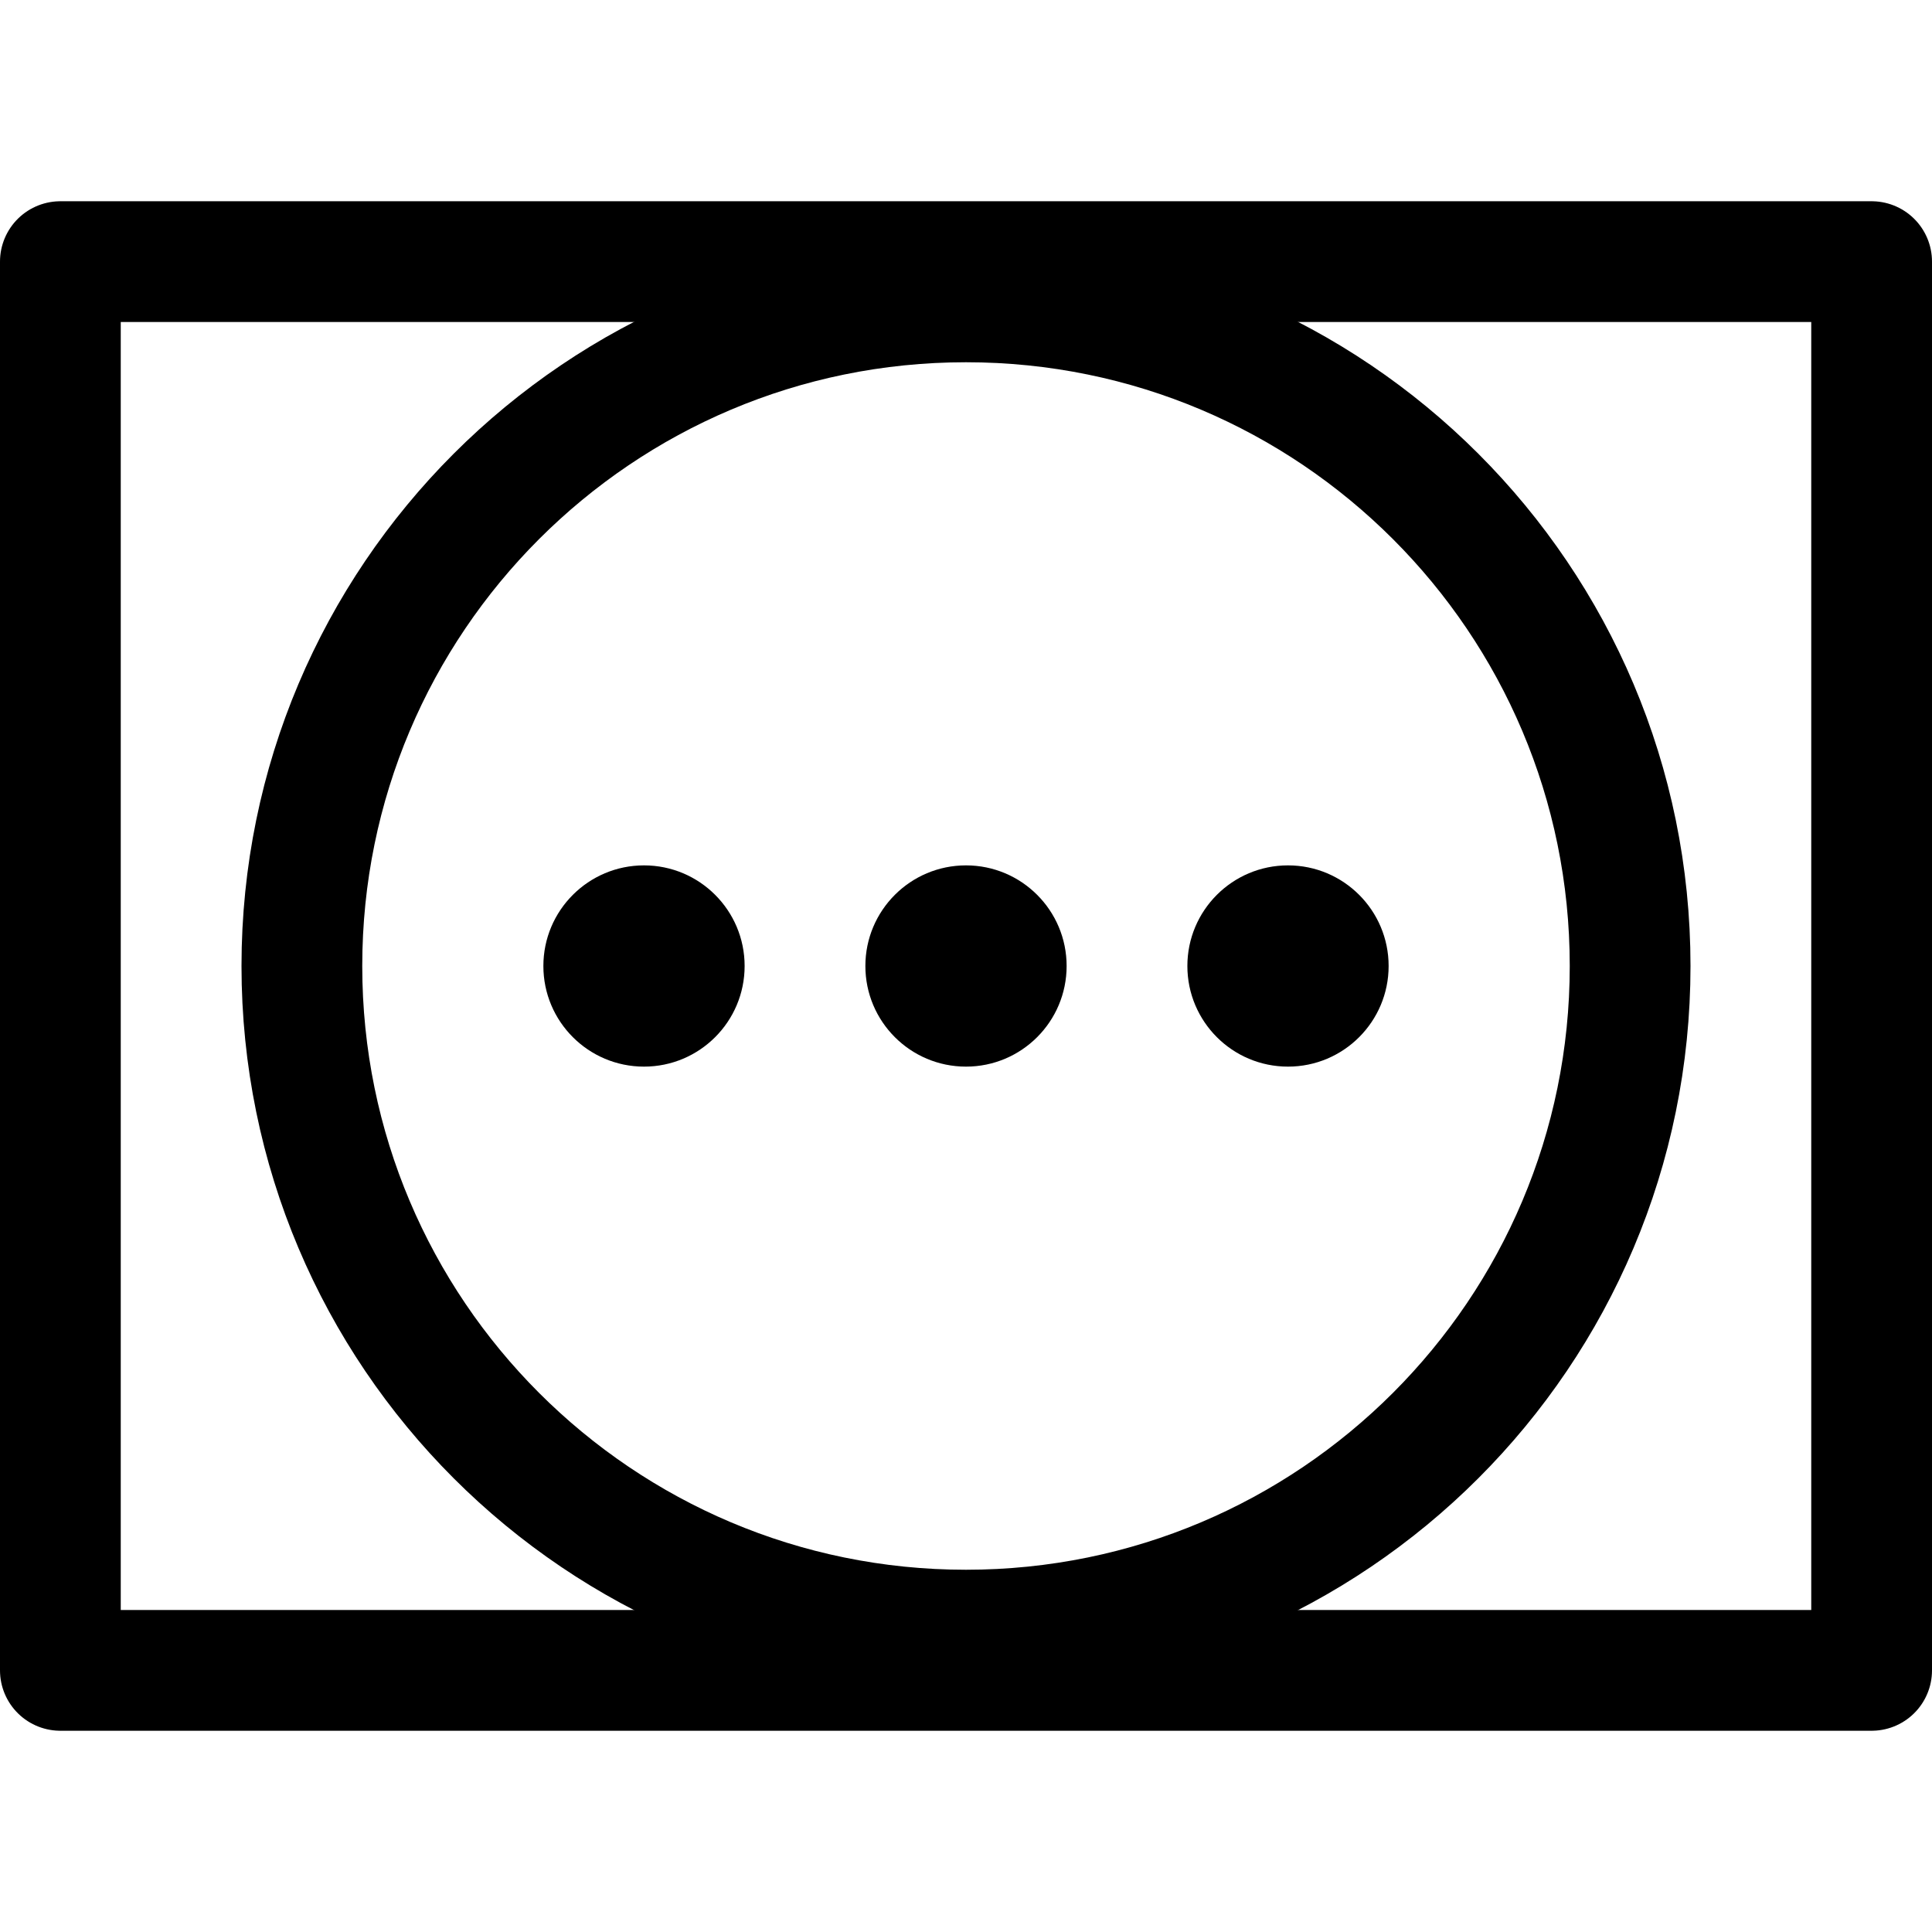
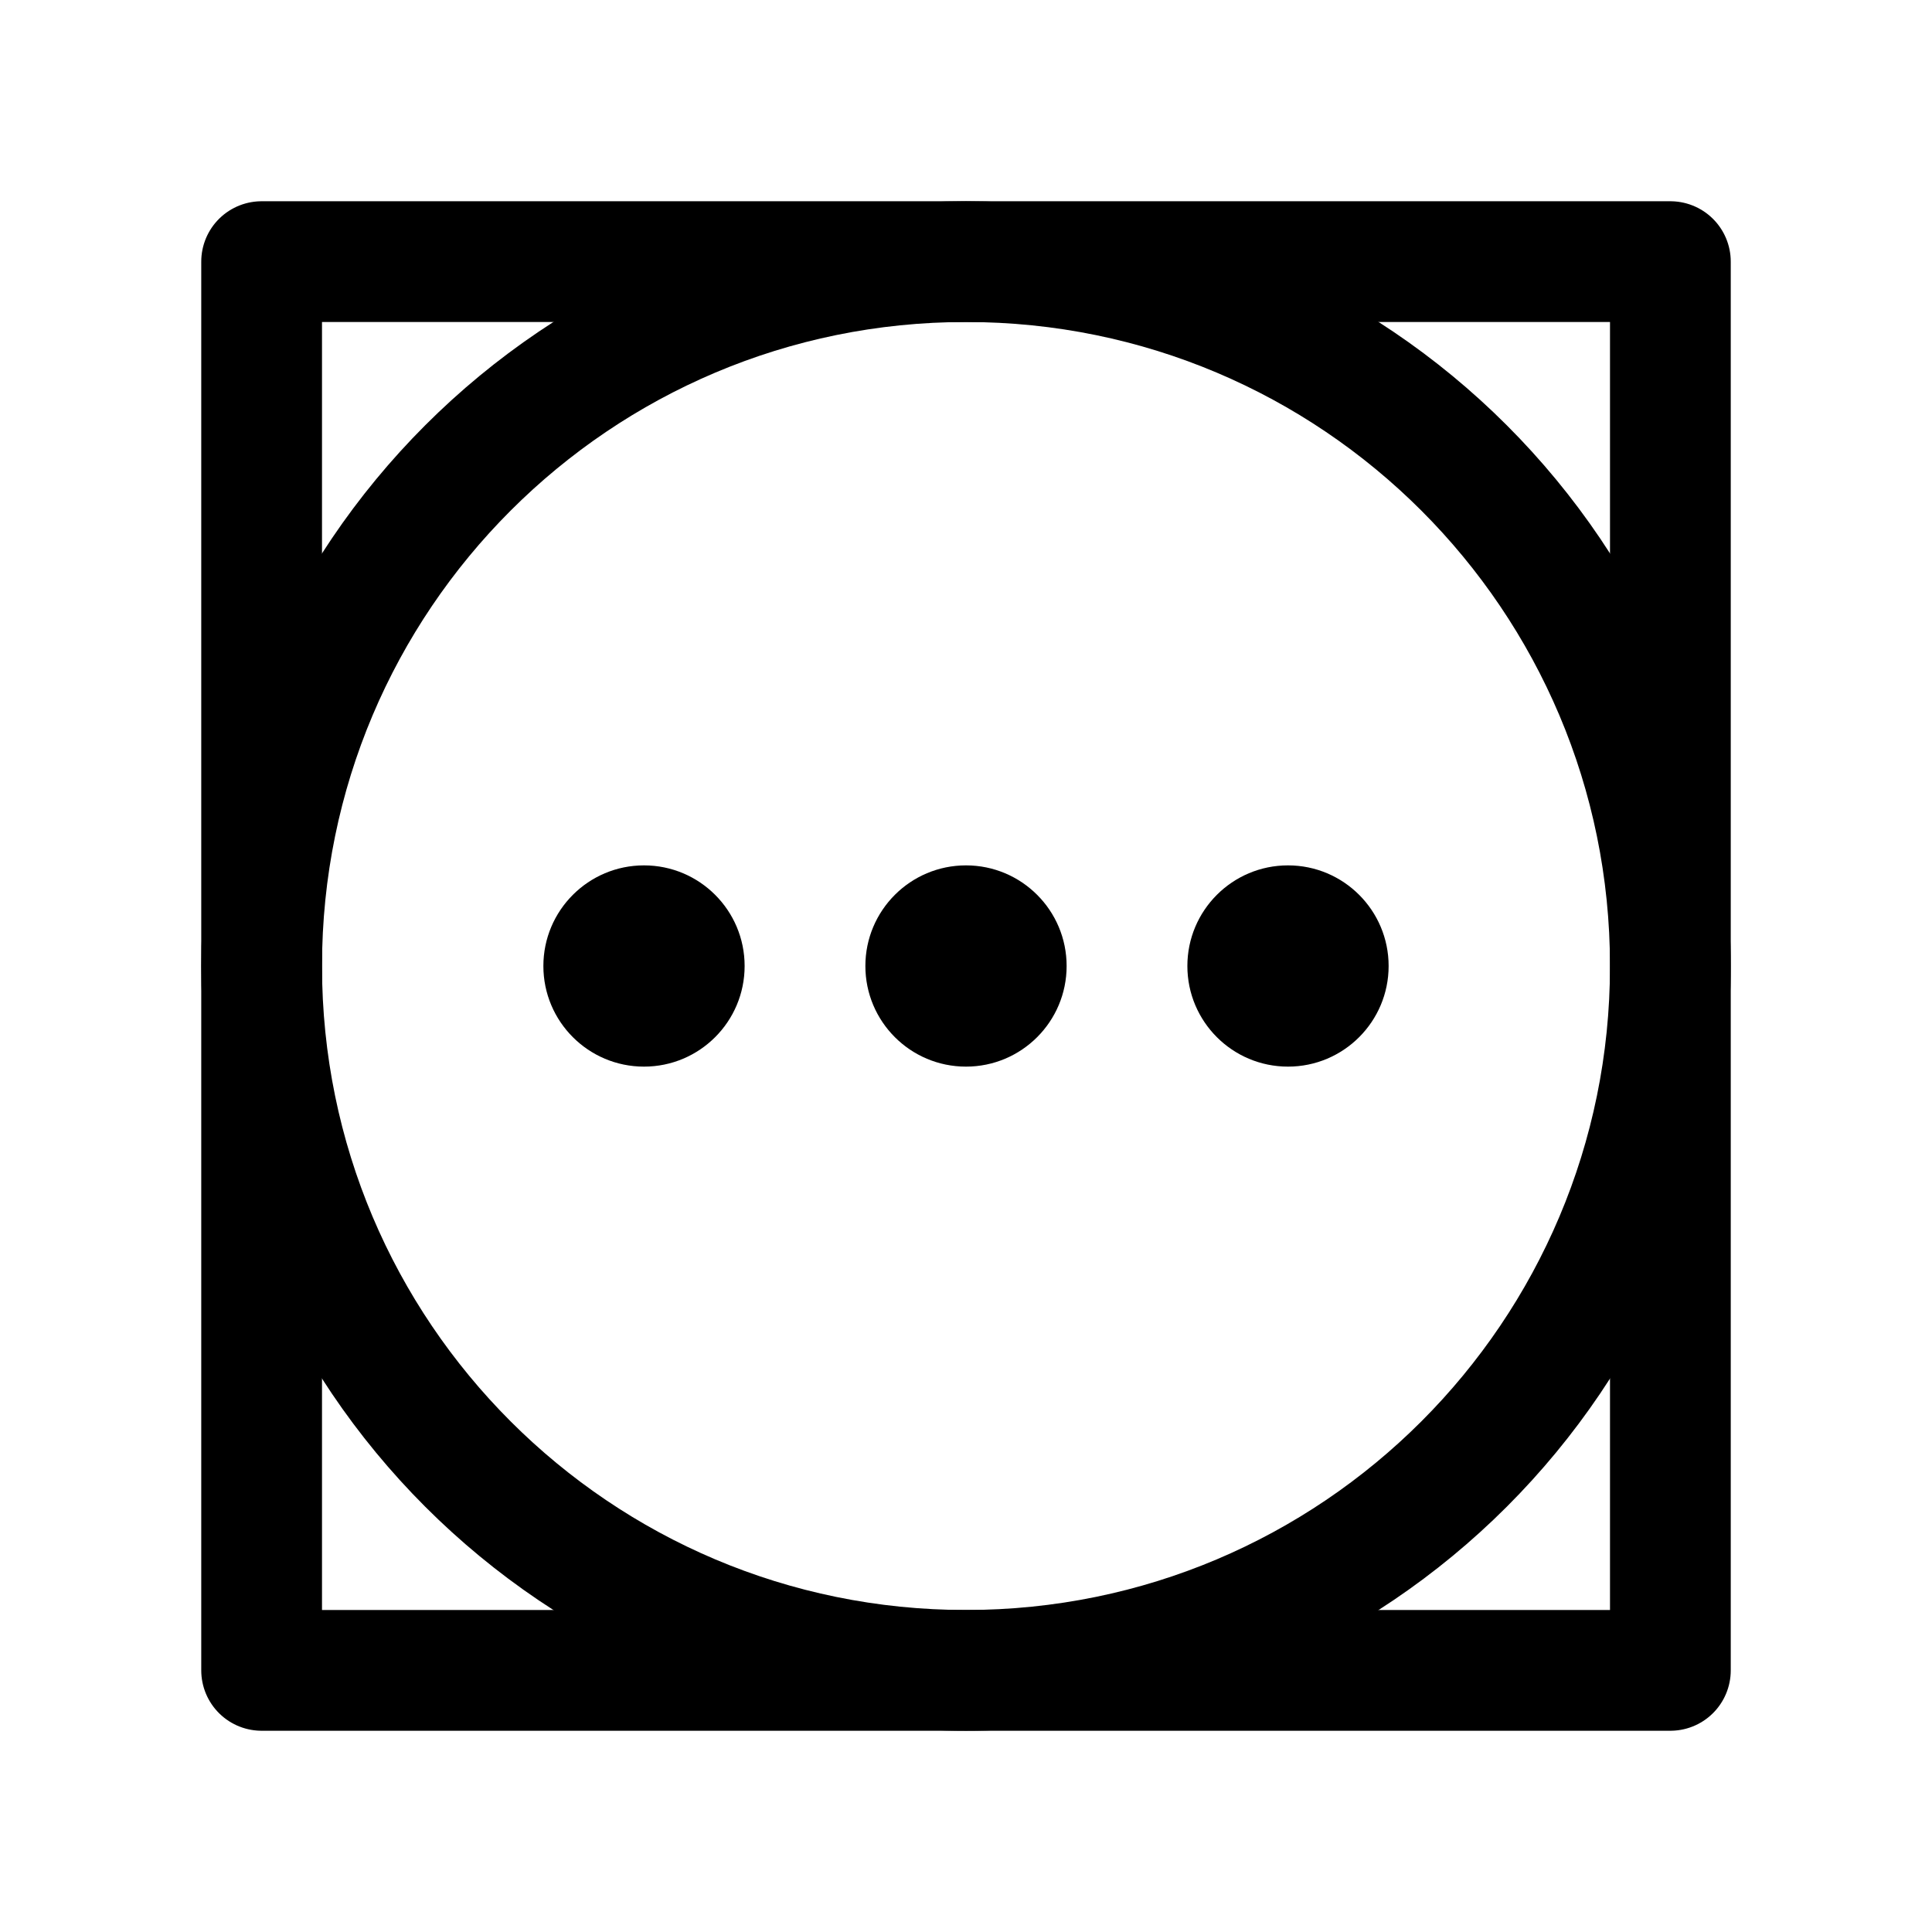
<svg xmlns="http://www.w3.org/2000/svg" width="24" height="24" viewBox="0 0 24 24" fill="none" stroke="currentColor" stroke-width="1.5" stroke-linecap="round" stroke-linejoin="round">
-   <rect x="0.75" y="3.25" width="22.5" height="17.5" />
-   <circle cx="12" cy="12" r="8.25" />
+   <rect x="3.25" y="3.25" width="17.5" height="17.5" />
+   <circle cx="12" cy="12" r="8.75" />
  <circle cx="8" cy="12" r="1.25" fill="currentColor" stroke="none" />
  <circle cx="12" cy="12" r="1.25" fill="currentColor" stroke="none" />
  <circle cx="16" cy="12" r="1.25" fill="currentColor" stroke="none" />
</svg>
